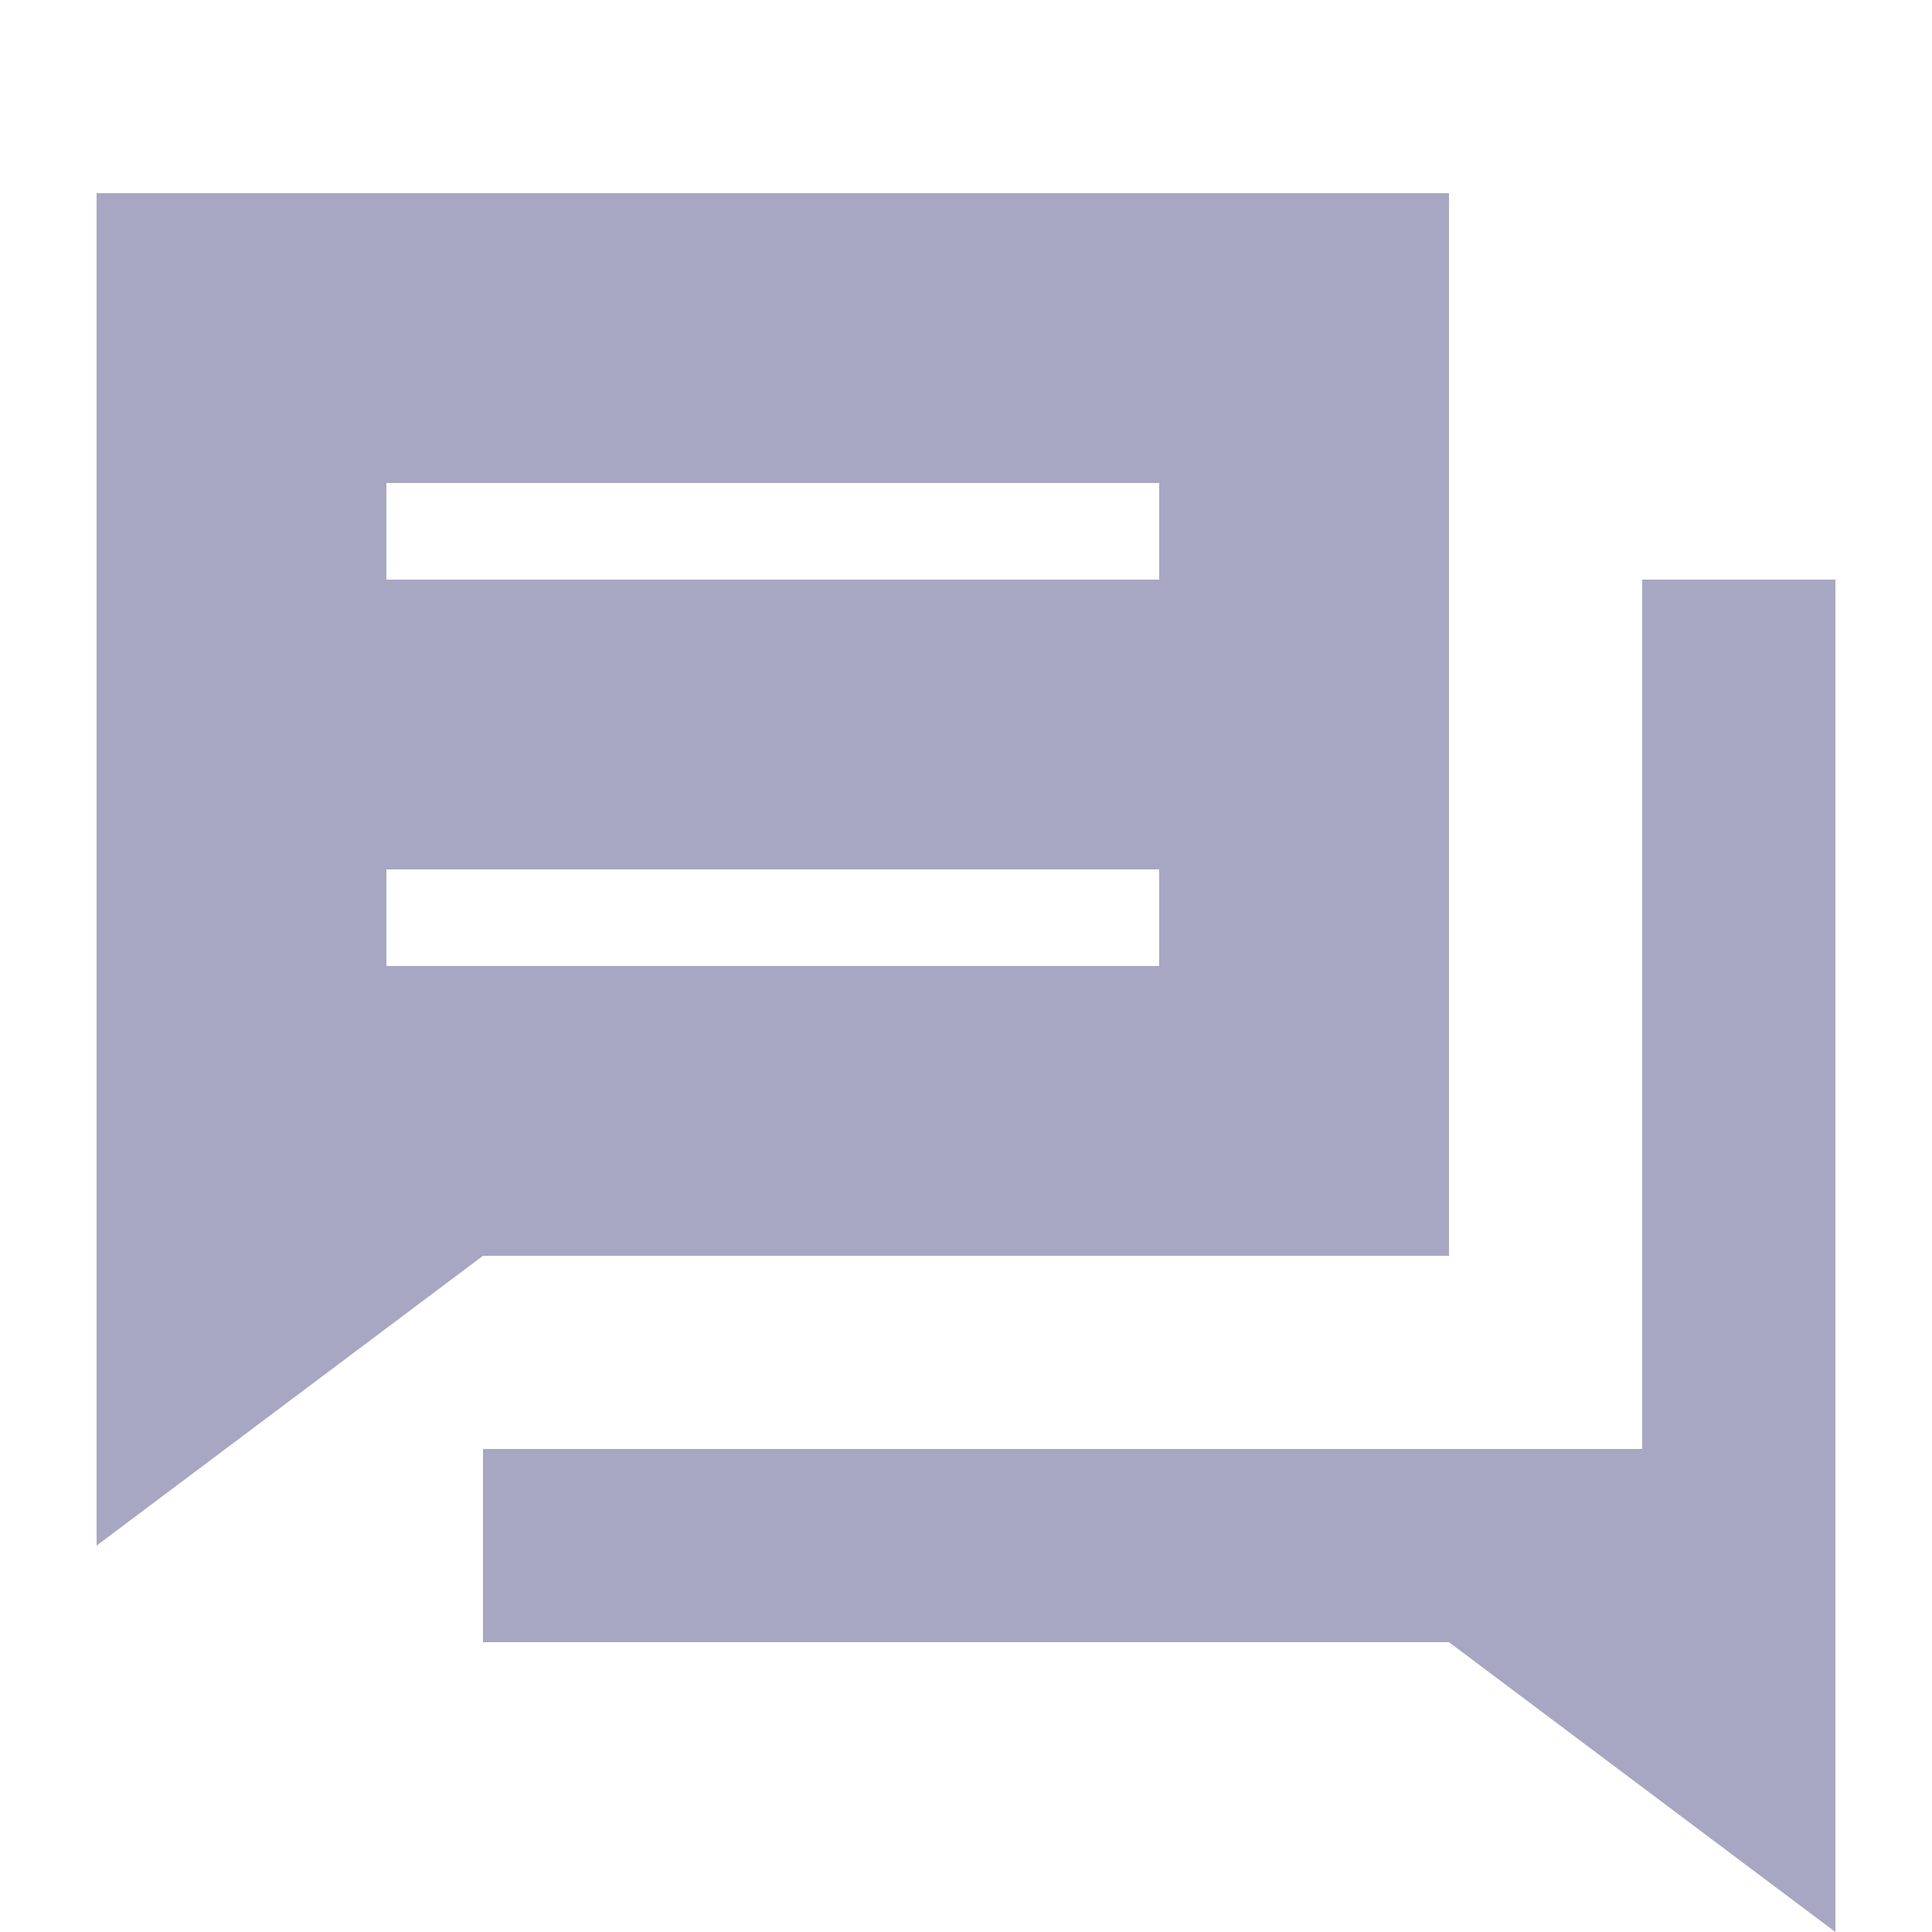
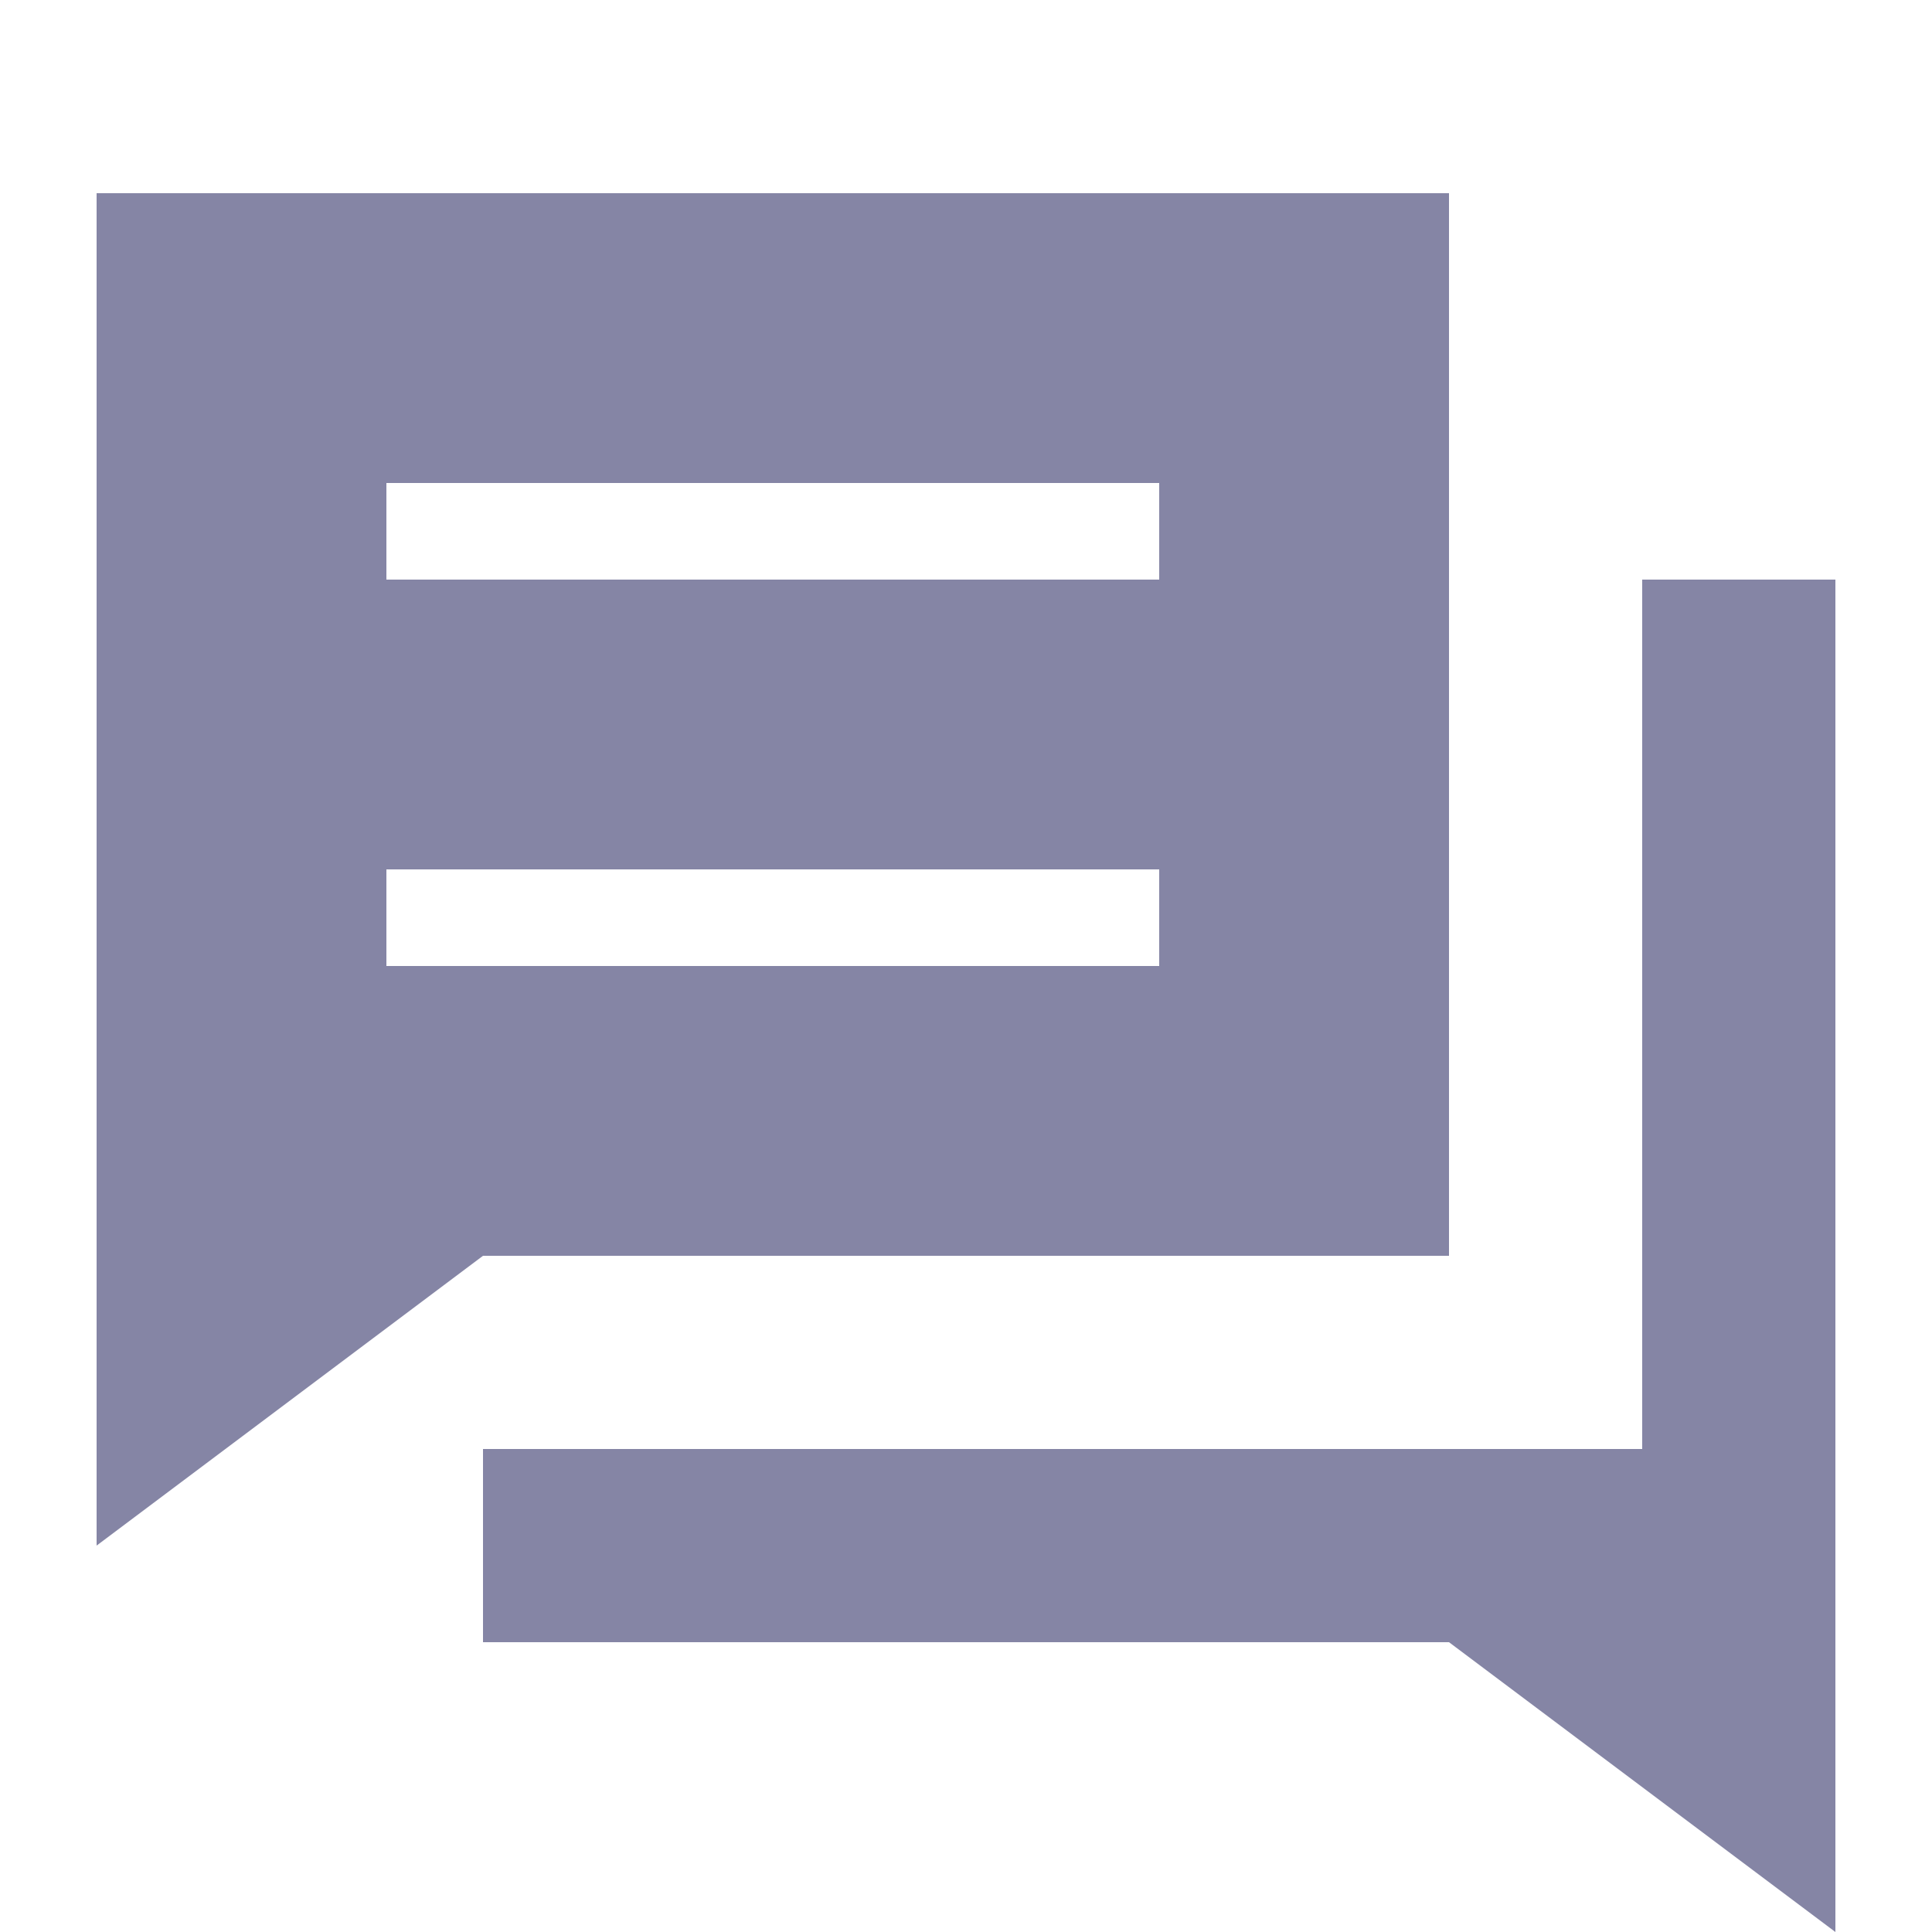
<svg xmlns="http://www.w3.org/2000/svg" version="1.1" id="Layer_1" x="0px" y="0px" viewBox="0 0 20 20" style="enable-background:new 0 0 20 20;" xml:space="preserve">
  <style type="text/css">
- 	.st0{fill:#A7A7C3;}
+ 	.st0{fill:#8585A5;}
</style>
  <g>
    <path class="st0" d="M17,15H5v2h1h9l4,3v-1V8V6h-2V15z" />
  </g>
  <path class="st0" d="M3,2H1v3v10v1l4-3h8h2V5V2H3z M12,10H4V9h8V10z M12,6H4V5h8V6z" />
</svg>
